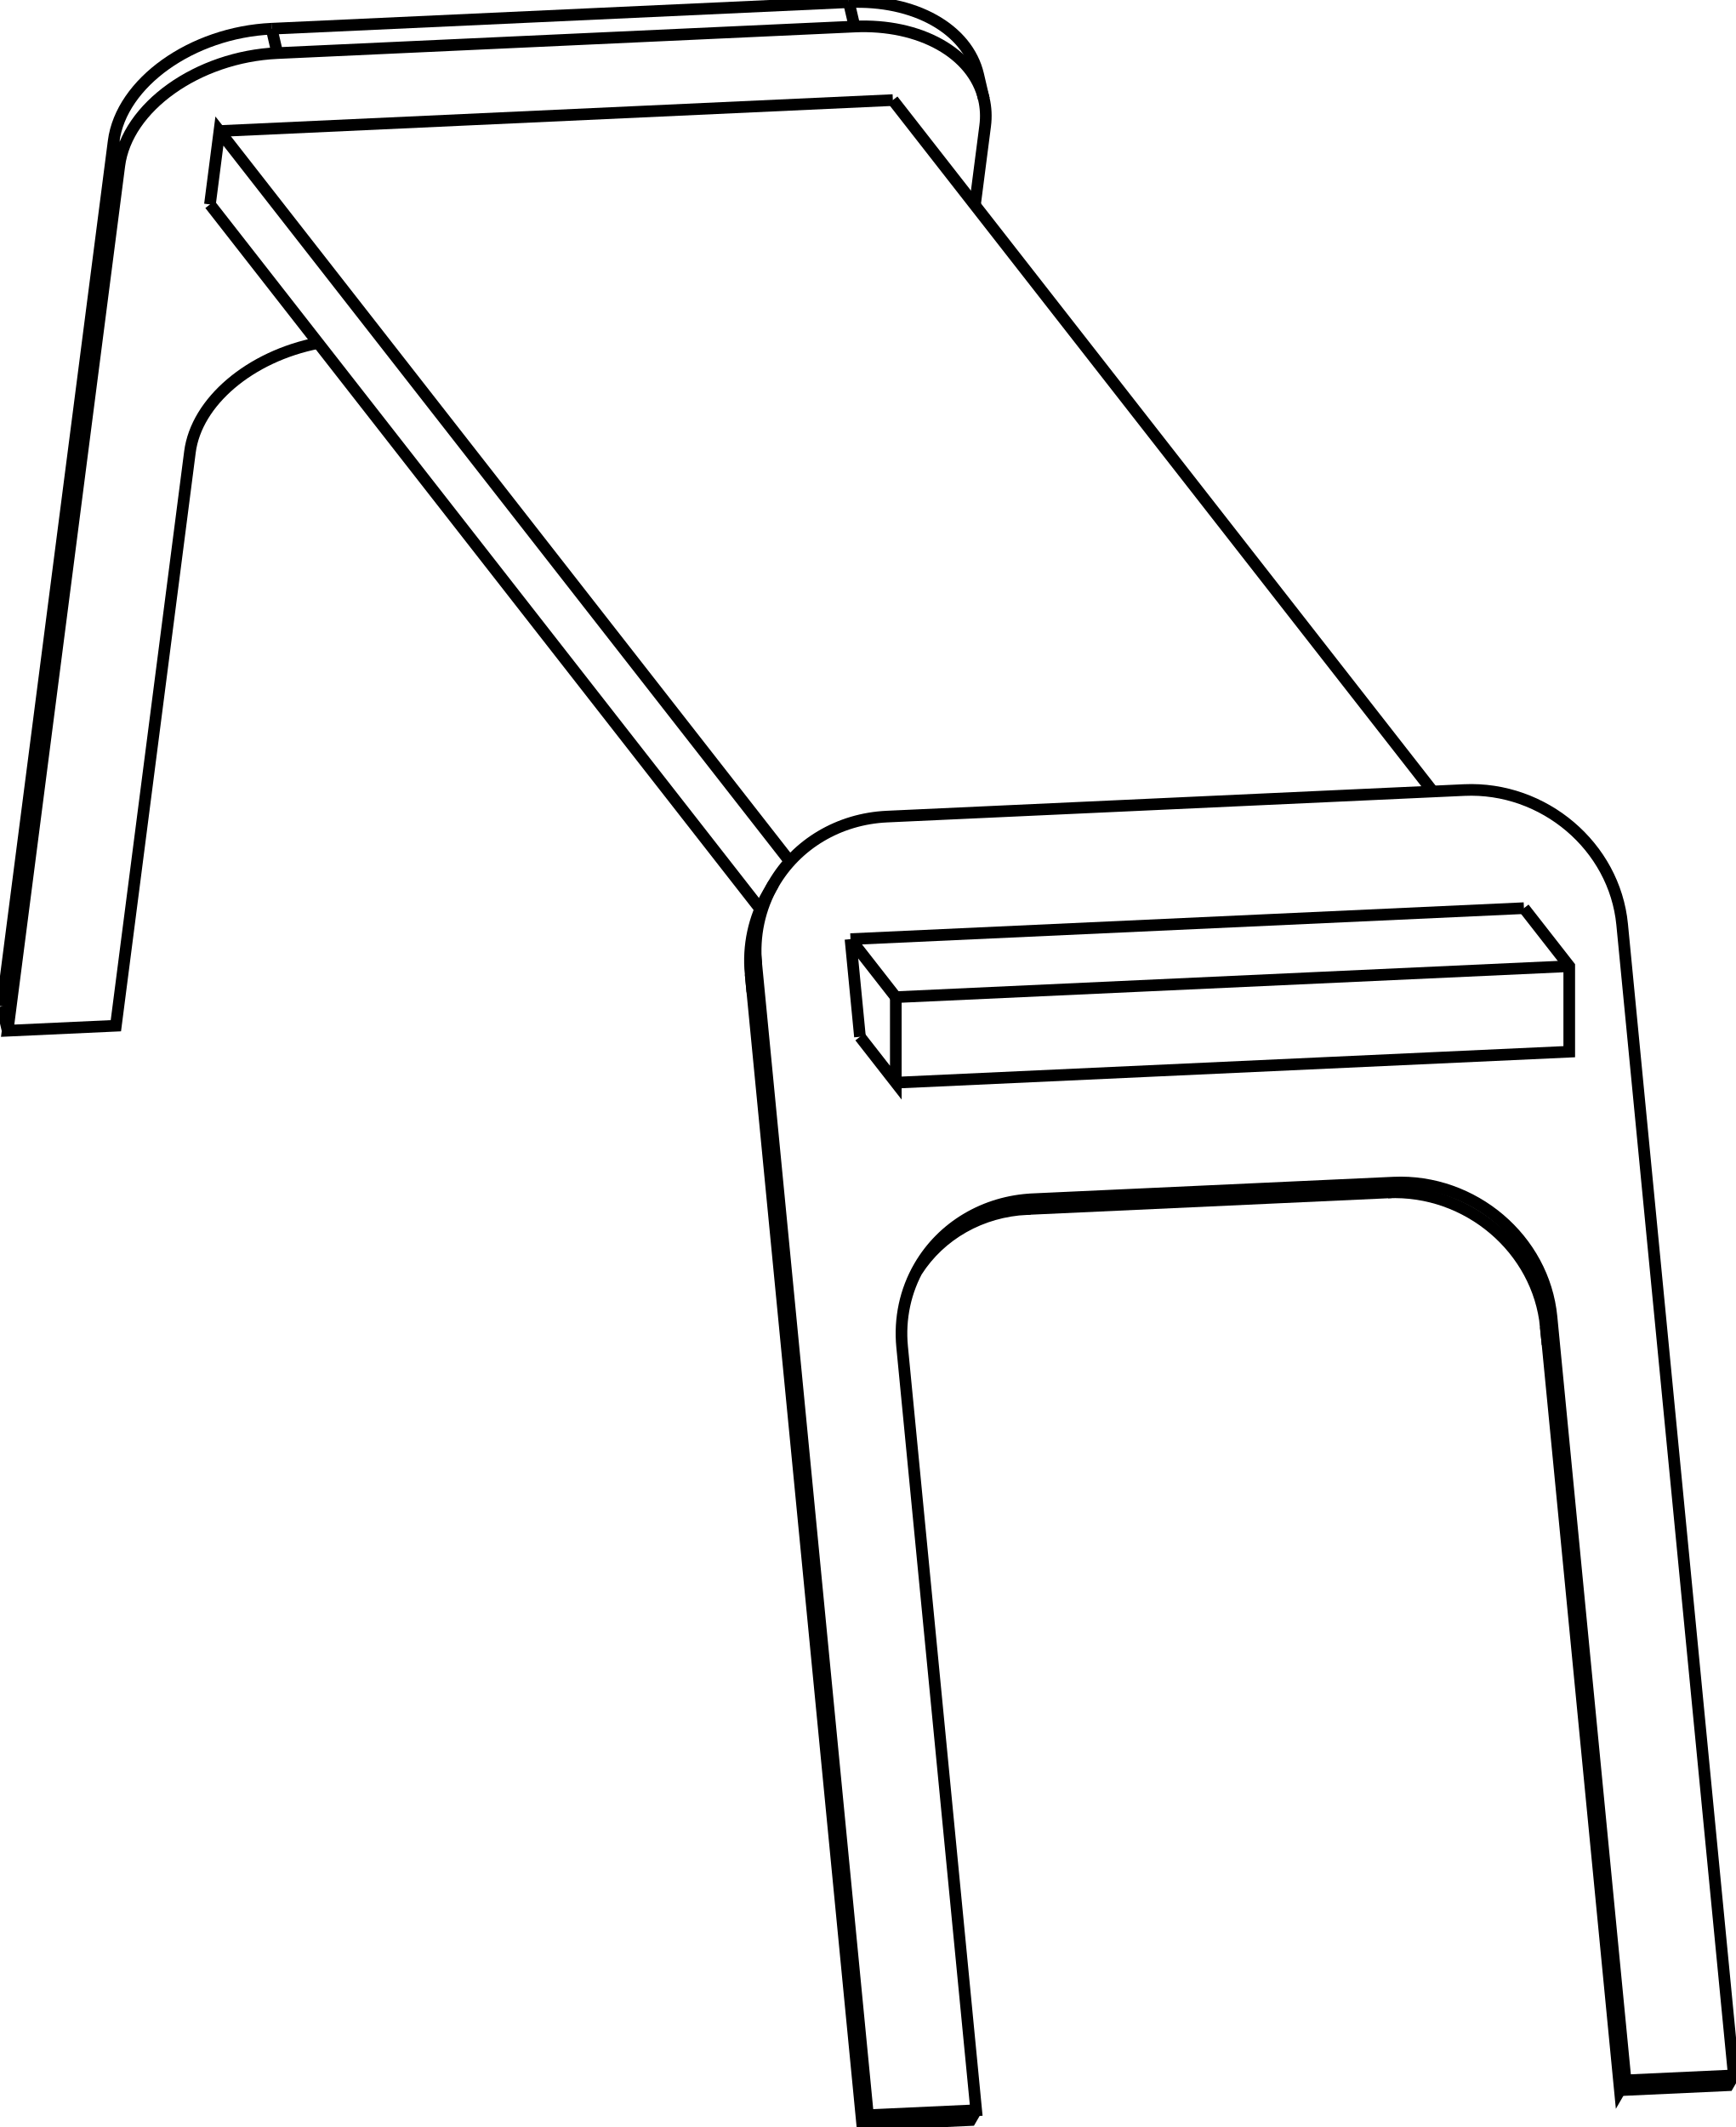
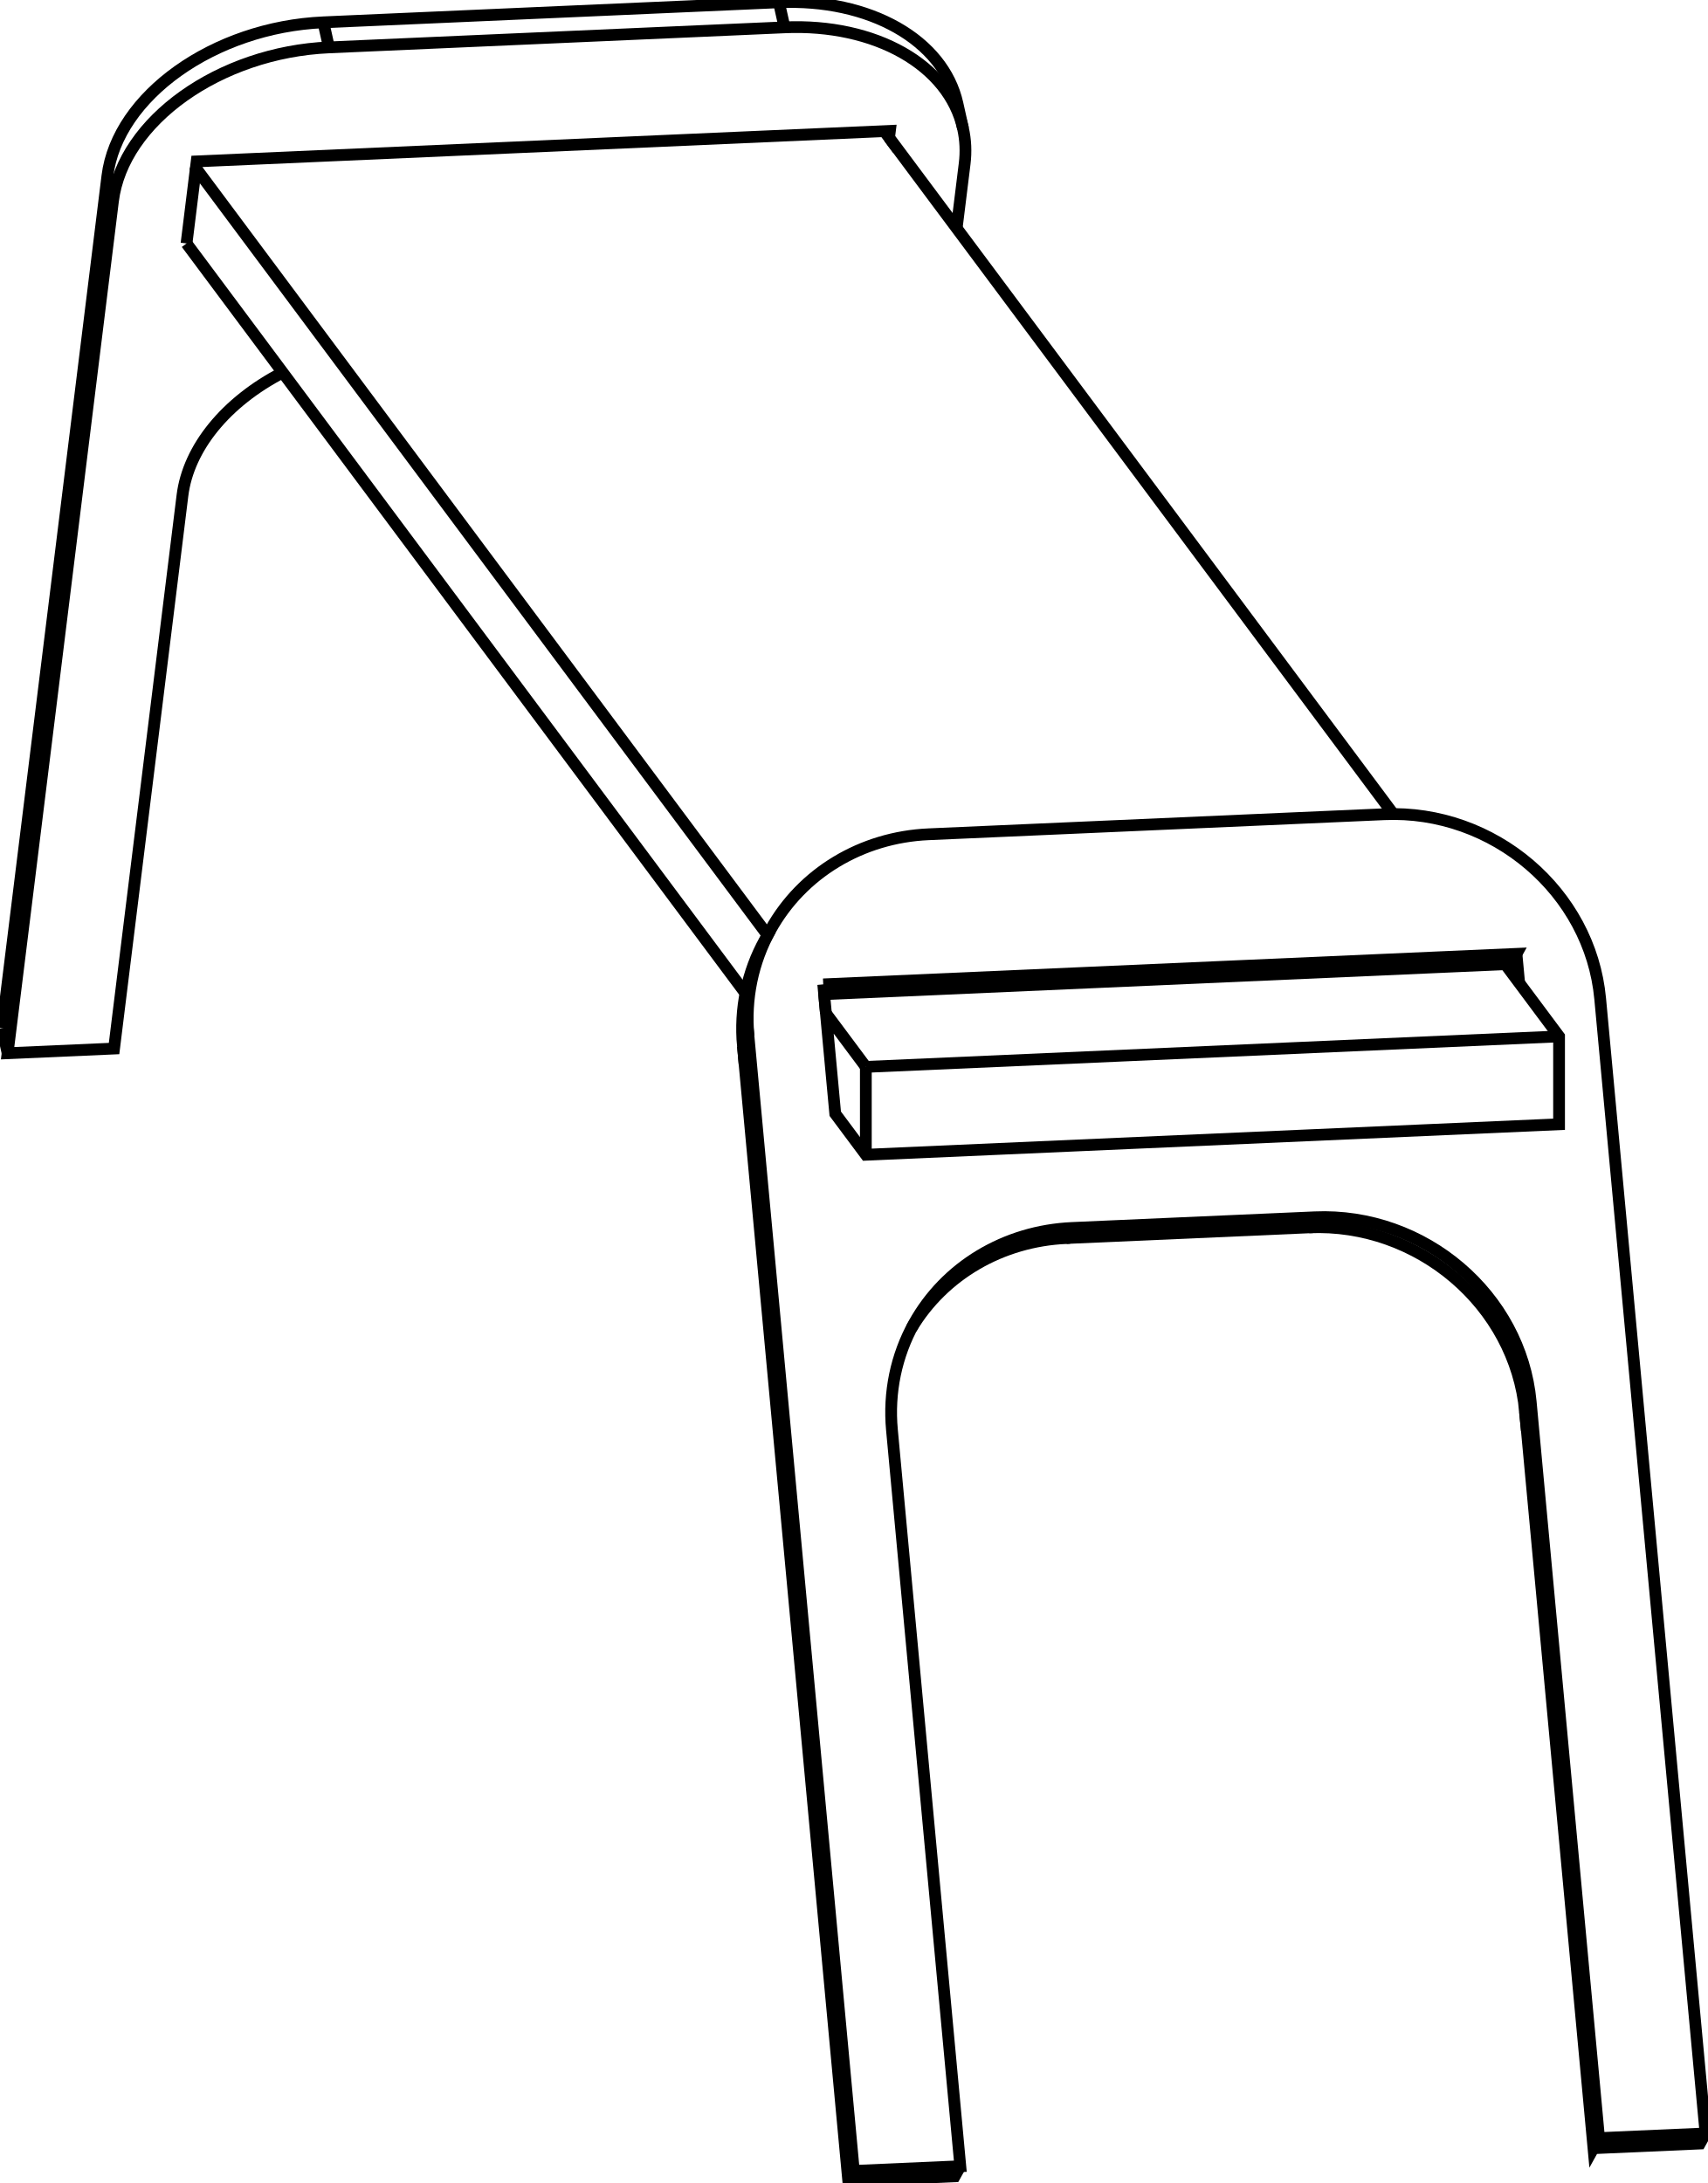
- <svg xmlns="http://www.w3.org/2000/svg" version="1.1" viewBox="-443.169 -502.154 886.337 1085.809" fill="none" stroke="black" stroke-width="0.6%" vector-effect="non-scaling-stroke">
-   <path d="M -358.138 -469.829 L -358.026 -469.686" />
-   <path d="M -358.138 -469.608 L -358.138 -469.829" />
-   <path d="M 14.258 50.537 L 358.138 34.727 L 358.138 -8.929 L 334.998 -38.55" />
-   <path d="M -4.044 27.108 L 14.258 50.537 L 14.258 6.881 L 358.138 -8.929" />
-   <path d="M -335.965 -397.79 L -54.976 -38.091" />
-   <path d="M -9.721 -501.048 A 75 52.812 166.873 0 1 56.337 -464.007 L 59.239 -451.561 A 75 52.812 166.873 0 1 59.888 -437.916 L 54.658 -397.418" />
-   <path d="M -304.475 -487.496 L -9.721 -501.048" />
-   <path d="M -442.169 11.563 L -385.145 -430.035 A 75 52.812 166.873 0 1 -304.475 -487.496" />
-   <path d="M -357.799 -469.845 L -358.138 -469.829" />
-   <path d="M -280.71 -327.056 A 75 52.812 346.873 0 0 -346.178 -271.428 L -384 21.469 L -439.266 24.01 L -382.243 -417.589 A 75 52.812 166.873 0 1 -301.572 -475.05 L -6.818 -488.601 A 75 52.812 166.873 0 1 59.239 -451.561" />
-   <path d="M -335.965 -397.79 L -331.128 -435.253 L -39.843 -62.375" />
-   <path d="M 12.751 -451.063 L -331.128 -435.253" />
-   <path d="M 288.475 -98.105 L 12.751 -451.063" />
-   <path d="M 24.86 146.955 A 75 71.007 30.058 0 1 81.286 115.047 L 84.189 110.032 L 268.41 101.562 A 75 71.007 30.058 0 1 349.081 170.124 L 386.902 559.853 L 442.169 557.312 L 385.145 -30.279 A 75 71.007 210.058 0 0 304.475 -98.841 L 9.721 -85.29 A 75 71.007 210.058 0 0 -48.21 -50.906 L -51.113 -45.89 A 75 71.007 210.058 0 0 -59.888 -4.936 L -56.985 -9.952 L 0.038 577.639 L 55.304 575.098 L 17.483 185.37 A 75 71.007 30.058 0 1 26.258 144.416 A 75 71.007 30.058 0 1 84.189 110.032" />
-   <path d="M 81.286 115.047 L 265.507 106.578 L 268.41 101.562" />
-   <path d="M -2.864 582.655 L 52.402 580.114 L 55.304 575.098" />
-   <path d="M 265.507 106.578 A 75 71.007 30.058 0 1 346.178 175.14 L 349.081 170.124" />
-   <path d="M -59.888 -4.936 L -2.864 582.655 L 0.038 577.639" />
-   <path d="M 346.178 175.14 L 384 564.869 L 386.902 559.853" />
-   <path d="M 384 564.869 L 439.266 562.328 L 442.169 557.312" />
-   <path d="M -48.21 -50.906 A 75 71.007 210.058 0 0 -56.985 -9.952" />
-   <path d="M -8.881 -22.74 L 334.998 -38.55" />
-   <path d="M -8.881 -22.74 L -4.044 27.108" />
-   <path d="M -8.881 -22.74 L 14.258 6.881" />
-   <path d="M -439.266 24.01 L -442.169 11.563" />
-   <path d="M -6.818 -488.601 L -9.721 -501.048" />
-   <path d="M -301.572 -475.05 L -304.475 -487.496" />
-   <path d="M -382.243 -417.589 L -385.145 -430.035" />
+ <svg xmlns="http://www.w3.org/2000/svg" version="1.1" viewBox="-424.158 -500.945 848.316 1084.537" fill="none" stroke="black" stroke-width="0.6%" vector-effect="non-scaling-stroke">
+   <path d="M -423.158 9.851 L -370.813 -413.474 A 100 70.516 167.429 0 1 -263.504 -489.858 L -37.185 -499.815 A 100 70.516 167.429 0 1 51.508 -449.524 L 54.286 -437.067 A 100 70.516 167.429 0 1 55.082 -419.632 L 51.115 -387.547" />
+   <path d="M 5.995 29.099 L -13.835 2.496 L -9.206 52.359 L 5.995 72.751 L 350.393 57.599 L 350.393 13.947 L 330.563 -12.656 L 326.859 -17.624 L 323.652 -21.927" />
+   <path d="M -42.815 -36.382 L -326.859 -417.439 L -326.448 -420.762 L 17.95 -435.914 L 17.539 -432.591 L 15.154 -435.791" />
+   <path d="M 5.995 29.099 L 350.393 13.947" />
+   <path d="M 268.046 -96.525 L 17.539 -432.591" />
+   <path d="M -283.703 -315.892 A 100 70.516 347.429 0 0 -333.522 -254.73 L -367.49 19.981 L -420.38 22.308 L -368.036 -401.017 A 100 70.516 167.429 0 1 -260.726 -477.401 L -34.407 -487.358 A 100 70.516 167.429 0 1 54.286 -437.067" />
+   <path d="M -420.38 22.308 L -423.158 9.851" />
+   <path d="M 5.995 72.751 L 5.995 29.099" />
+   <path d="M -15.172 -11.902 L -13.835 2.496" />
+   <path d="M -331.489 -379.998 L -53.793 -7.457" />
+   <path d="M -326.859 -417.439 L -331.489 -379.998" />
+   <path d="M 326.859 -17.624 L 326.448 -22.05 L -14.721 -7.04" />
+   <path d="M 326.448 -22.05 L 329.226 -27.054 L -15.172 -11.902" />
+   <path d="M 330.563 -12.656 L 329.226 -27.054" />
+   <path d="M 18.961 209.412 A 100 94.811 29.036 0 1 29.929 156.547 A 100 94.811 29.036 0 1 108.451 109.122 L 228.991 103.819 A 100 94.811 29.036 0 1 336.3 195.45 L 370.268 561.301 L 423.158 558.974 L 370.813 -4.796 A 100 94.811 209.036 0 0 263.504 -96.427 L 37.185 -86.47 A 100 94.811 209.036 0 0 -41.337 -39.045 L -44.115 -34.041 A 100 94.811 209.036 0 0 -55.082 18.823 L -52.305 13.82 L 0.04 577.589 L 52.93 575.262 L 18.961 209.412 Z" />
+   <path d="M -41.337 -39.045 A 100 94.811 209.036 0 0 -52.305 13.82" />
+   <path d="M 28.58 159.071 A 100 94.811 29.036 0 1 105.673 114.126 L 108.451 109.122" />
+   <path d="M 105.673 114.126 L 226.213 108.823 L 228.991 103.819" />
+   <path d="M 226.213 108.823 A 100 94.811 29.036 0 1 333.522 200.454 L 336.3 195.45" />
+   <path d="M 333.522 200.454 L 367.49 566.304 L 370.268 561.301" />
+   <path d="M 367.49 566.304 L 420.38 563.977 L 423.158 558.974" />
+   <path d="M -55.082 18.823 L -2.738 582.593 L 0.04 577.589" />
+   <path d="M -2.738 582.593 L 50.152 580.266 L 52.93 575.262" />
+   <path d="M -34.407 -487.358 L -37.185 -499.815" />
+   <path d="M -260.726 -477.401 L -263.504 -489.858" />
+   <path d="M -368.036 -401.017 L -370.813 -413.474" />
</svg>
